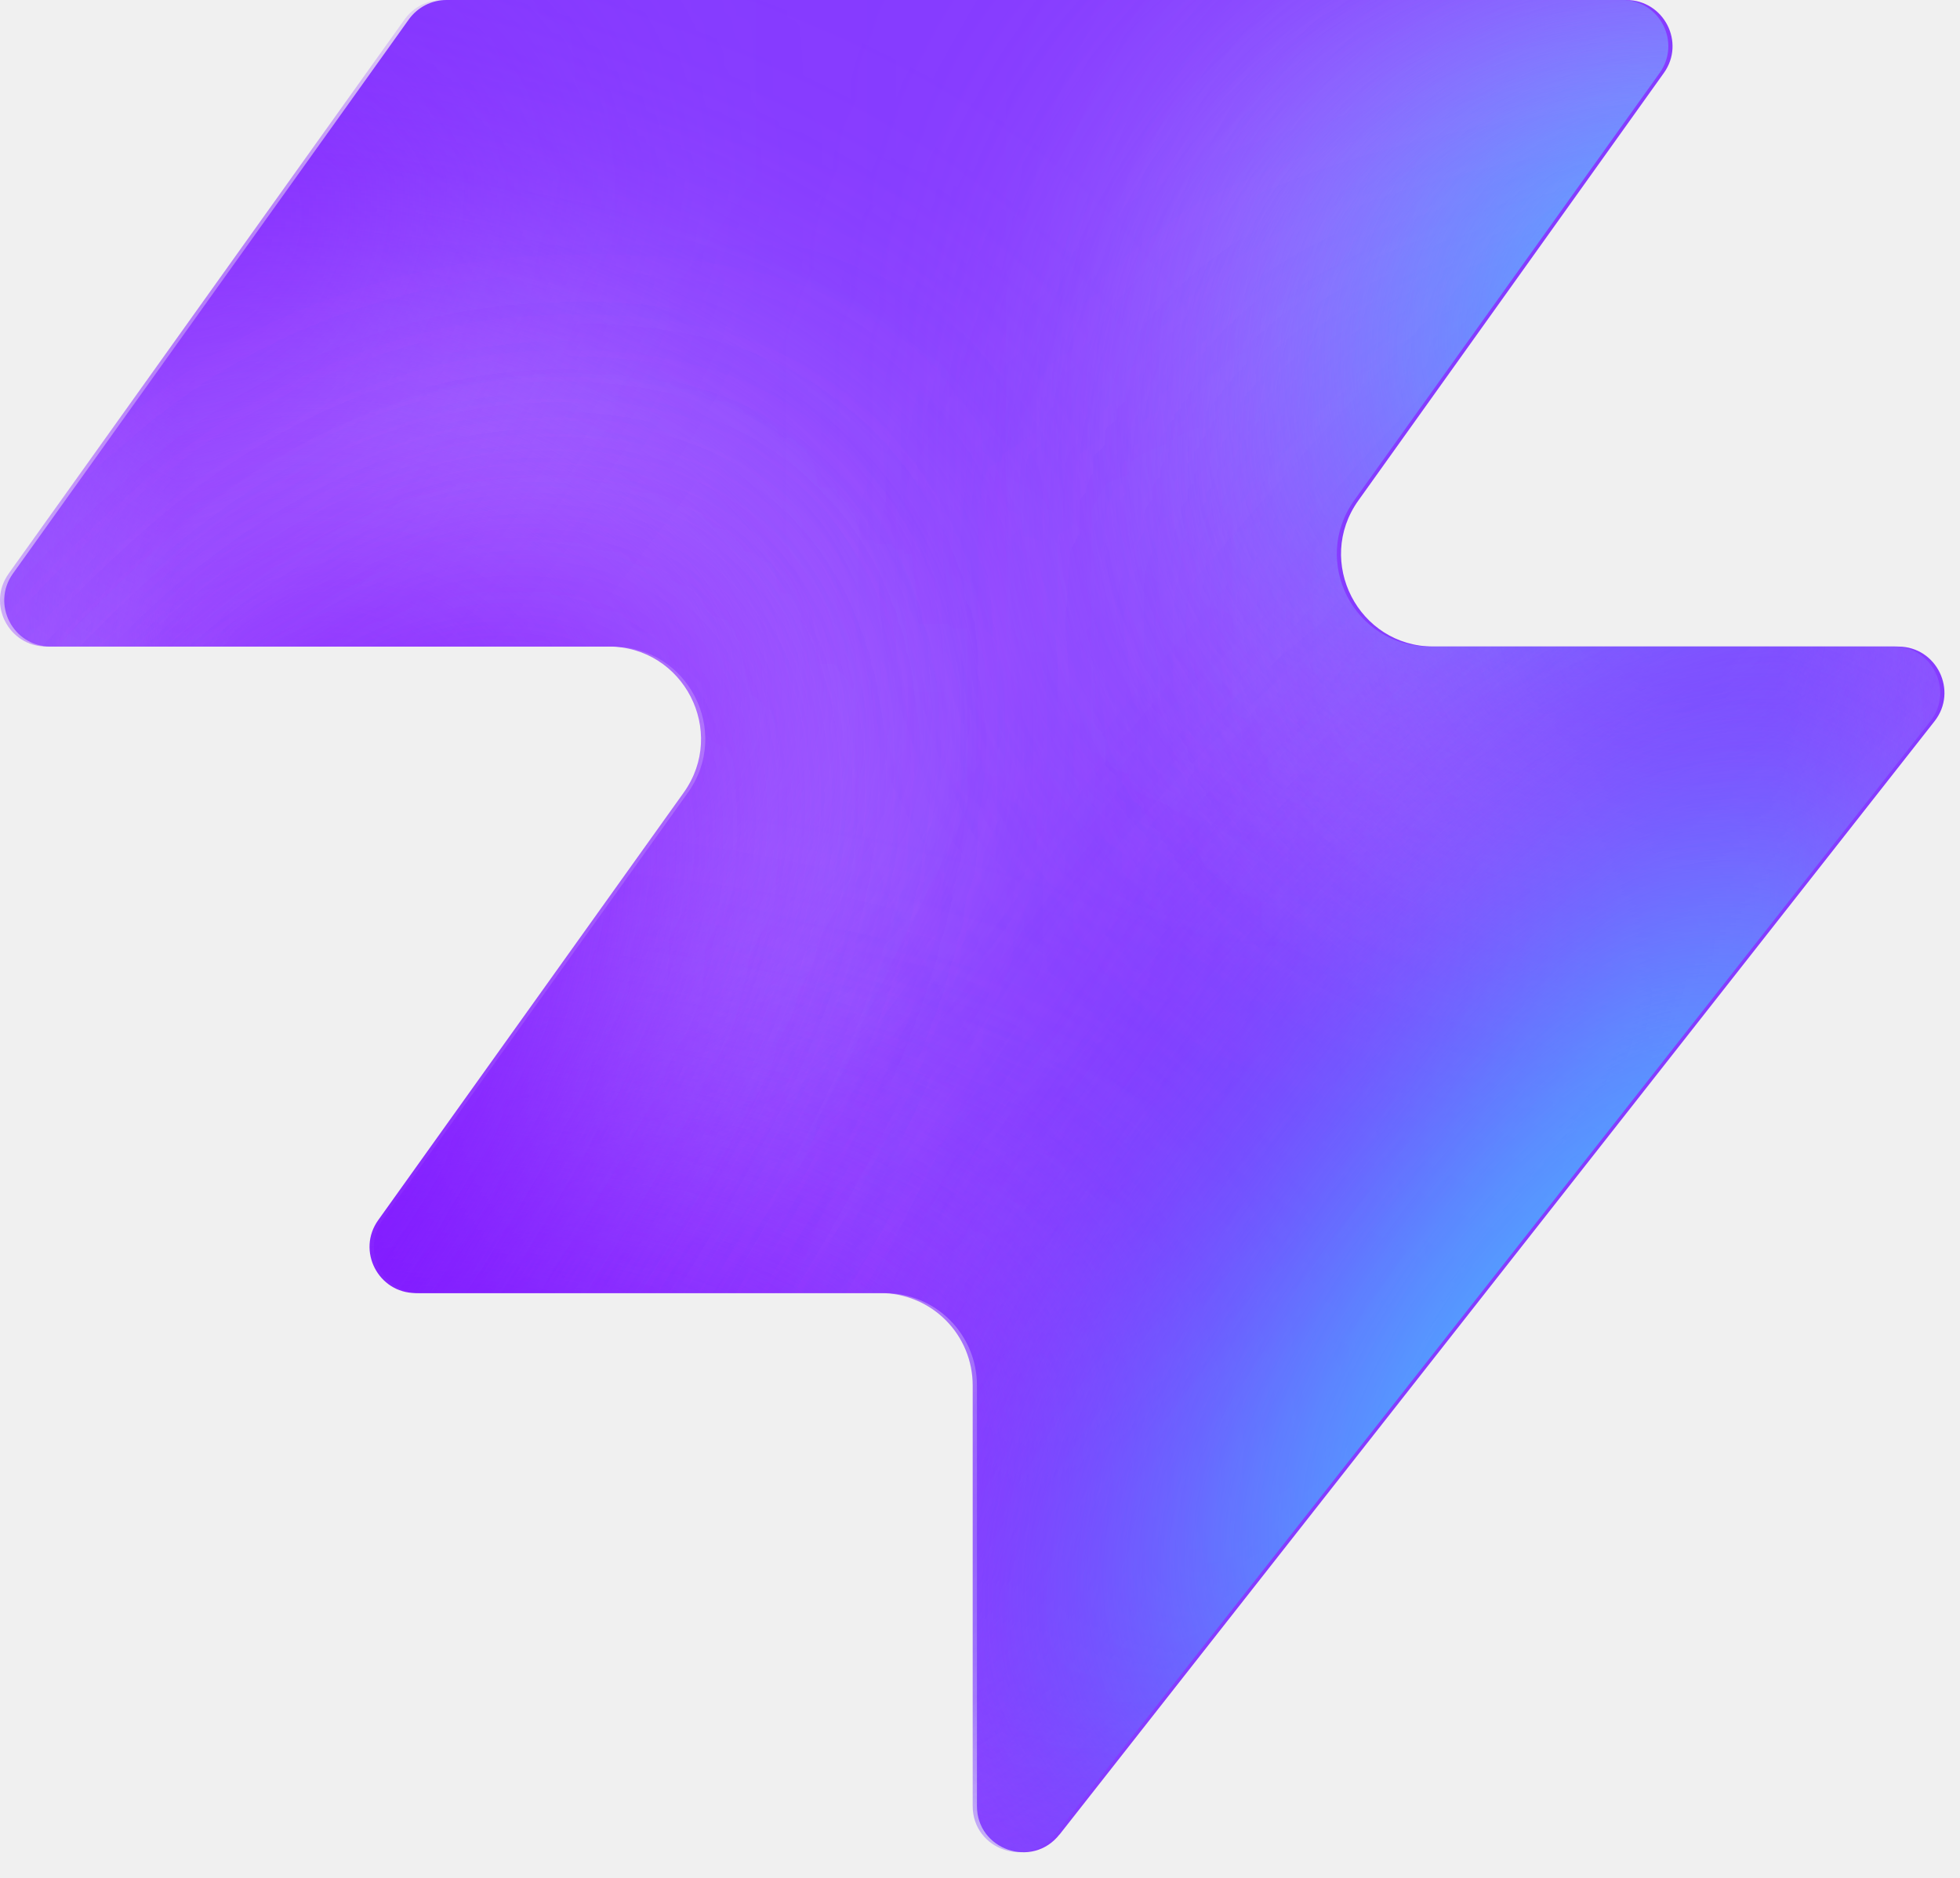
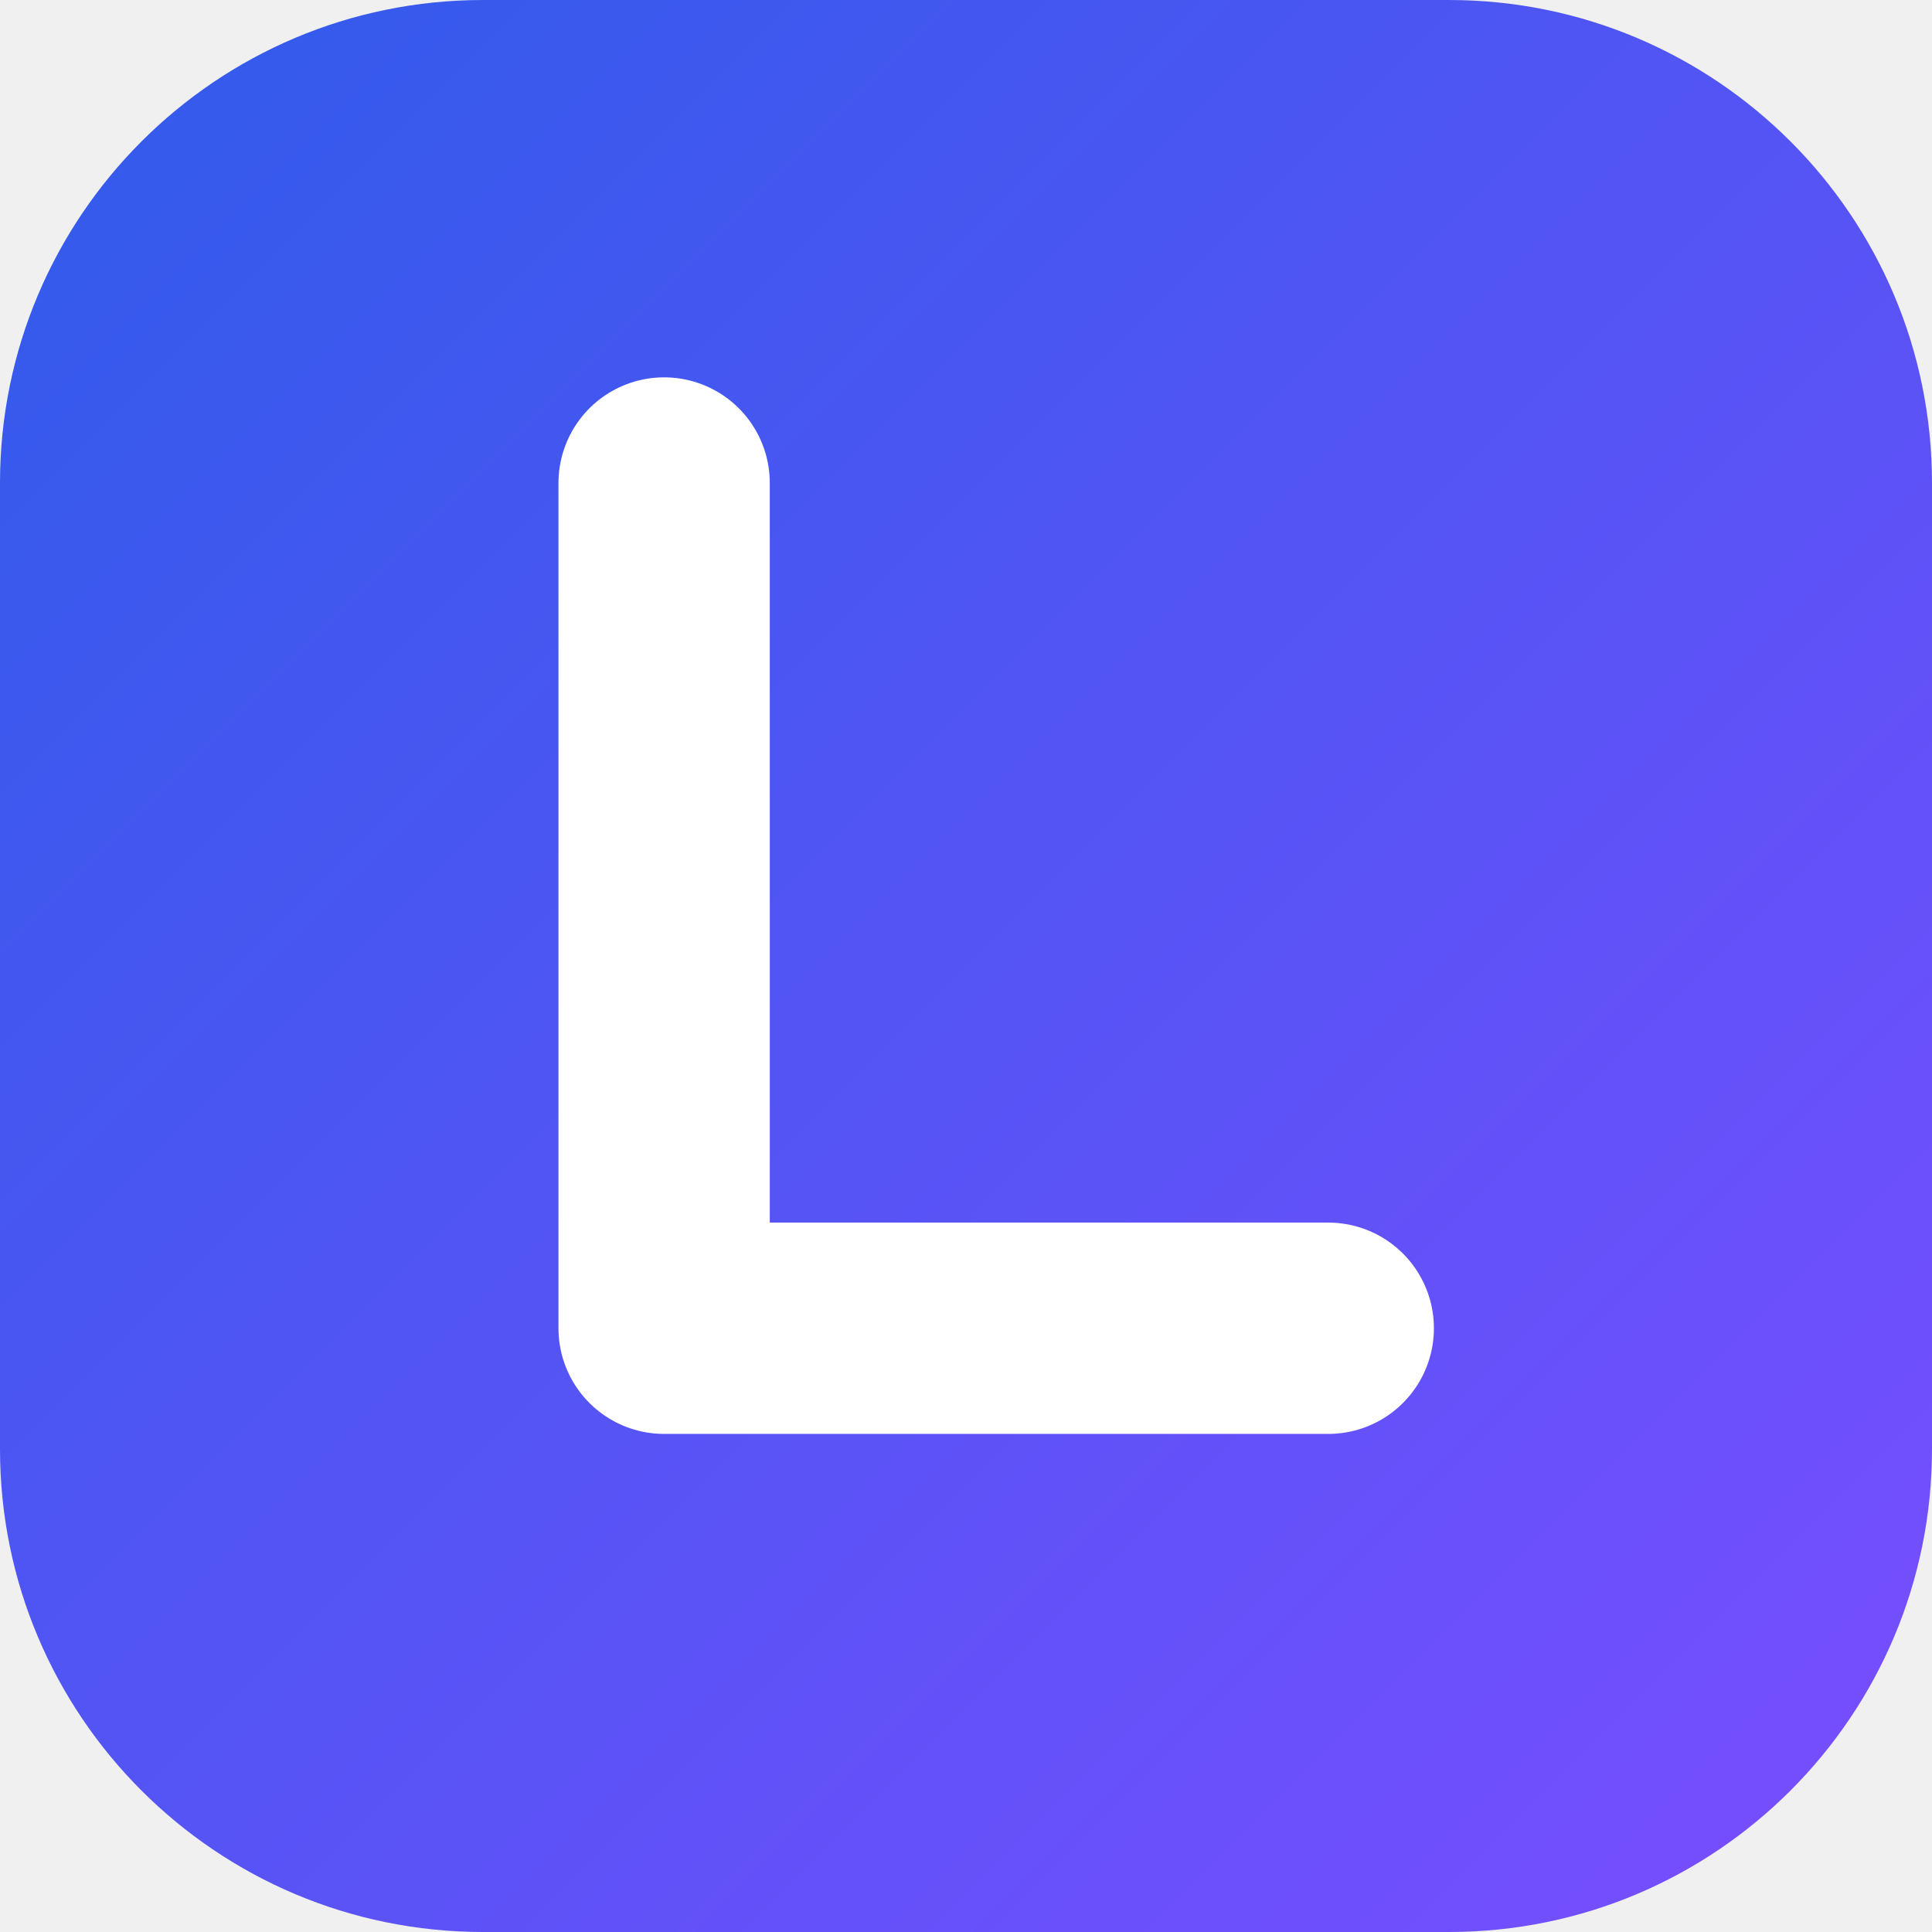
- <svg xmlns="http://www.w3.org/2000/svg" width="48" height="46" fill="none" viewBox="0 0 48 46">
-   <path fill="#863bff" d="M25.946 44.938c-.664.845-2.021.375-2.021-.698V33.937a2.26 2.26 0 0 0-2.262-2.262H10.287c-.92 0-1.456-1.04-.92-1.788l7.48-10.471c1.07-1.497 0-3.578-1.842-3.578H1.237c-.92 0-1.456-1.04-.92-1.788L10.013.474c.214-.297.556-.474.92-.474h28.894c.92 0 1.456 1.04.92 1.788l-7.48 10.471c-1.07 1.498 0 3.579 1.842 3.579h11.377c.943 0 1.473 1.088.89 1.83L25.947 44.94z" style="fill:#863bff;fill:color(display-p3 .525 .23 1);fill-opacity:1" />
-   <mask id="a" width="48" height="46" x="0" y="0" maskUnits="userSpaceOnUse" style="mask-type:alpha">
-     <path fill="#000" d="M25.842 44.938c-.664.844-2.021.375-2.021-.698V33.937a2.26 2.26 0 0 0-2.262-2.262H10.183c-.92 0-1.456-1.04-.92-1.788l7.48-10.471c1.07-1.498 0-3.579-1.842-3.579H1.133c-.92 0-1.456-1.04-.92-1.787L9.91.473c.214-.297.556-.474.92-.474h28.894c.92 0 1.456 1.04.92 1.788l-7.48 10.471c-1.07 1.498 0 3.578 1.842 3.578h11.377c.943 0 1.473 1.088.89 1.832L25.843 44.94z" style="fill:#000;fill-opacity:1" />
-   </mask>
-   <g mask="url(#a)">
-     <g filter="url(#b)">
-       <ellipse cx="5.508" cy="14.704" fill="#ede6ff" rx="5.508" ry="14.704" style="fill:#ede6ff;fill:color(display-p3 .927 .903 1);fill-opacity:1" transform="matrix(.00324 1 1 -.00324 -4.47 31.516)" />
-     </g>
-     <g filter="url(#c)">
-       <ellipse cx="10.399" cy="29.851" fill="#ede6ff" rx="10.399" ry="29.851" style="fill:#ede6ff;fill:color(display-p3 .927 .903 1);fill-opacity:1" transform="matrix(.00324 1 1 -.00324 -39.328 7.883)" />
-     </g>
-     <g filter="url(#d)">
-       <ellipse cx="5.508" cy="30.487" fill="#7e14ff" rx="5.508" ry="30.487" style="fill:#7e14ff;fill:color(display-p3 .492 .077 1);fill-opacity:1" transform="rotate(89.814 -25.913 -14.639)scale(1 -1)" />
-     </g>
-     <g filter="url(#e)">
-       <ellipse cx="5.508" cy="30.599" fill="#7e14ff" rx="5.508" ry="30.599" style="fill:#7e14ff;fill:color(display-p3 .492 .077 1);fill-opacity:1" transform="rotate(89.814 -32.644 -3.334)scale(1 -1)" />
-     </g>
-     <g filter="url(#f)">
-       <ellipse cx="5.508" cy="30.599" fill="#7e14ff" rx="5.508" ry="30.599" style="fill:#7e14ff;fill:color(display-p3 .492 .077 1);fill-opacity:1" transform="matrix(.00324 1 1 -.00324 -34.34 30.47)" />
-     </g>
-     <g filter="url(#g)">
-       <ellipse cx="14.072" cy="22.078" fill="#ede6ff" rx="14.072" ry="22.078" style="fill:#ede6ff;fill:color(display-p3 .927 .903 1);fill-opacity:1" transform="rotate(93.35 24.506 48.493)scale(-1 1)" />
-     </g>
-     <g filter="url(#h)">
-       <ellipse cx="3.47" cy="21.501" fill="#7e14ff" rx="3.47" ry="21.501" style="fill:#7e14ff;fill:color(display-p3 .492 .077 1);fill-opacity:1" transform="rotate(89.009 28.708 47.59)scale(-1 1)" />
-     </g>
-     <g filter="url(#i)">
-       <ellipse cx="3.47" cy="21.501" fill="#7e14ff" rx="3.47" ry="21.501" style="fill:#7e14ff;fill:color(display-p3 .492 .077 1);fill-opacity:1" transform="rotate(89.009 28.708 47.59)scale(-1 1)" />
-     </g>
-     <g filter="url(#j)">
-       <ellipse cx=".387" cy="8.972" fill="#7e14ff" rx="4.407" ry="29.108" style="fill:#7e14ff;fill:color(display-p3 .492 .077 1);fill-opacity:1" transform="rotate(39.51 .387 8.972)" />
-     </g>
-     <g filter="url(#k)">
-       <ellipse cx="47.523" cy="-6.092" fill="#7e14ff" rx="4.407" ry="29.108" style="fill:#7e14ff;fill:color(display-p3 .492 .077 1);fill-opacity:1" transform="rotate(37.892 47.523 -6.092)" />
-     </g>
-     <g filter="url(#l)">
-       <ellipse cx="41.412" cy="6.333" fill="#47bfff" rx="5.971" ry="9.665" style="fill:#47bfff;fill:color(display-p3 .28 .748 1);fill-opacity:1" transform="rotate(37.892 41.412 6.333)" />
-     </g>
-     <g filter="url(#m)">
-       <ellipse cx="-1.879" cy="38.332" fill="#7e14ff" rx="4.407" ry="29.108" style="fill:#7e14ff;fill:color(display-p3 .492 .077 1);fill-opacity:1" transform="rotate(37.892 -1.88 38.332)" />
-     </g>
-     <g filter="url(#n)">
-       <ellipse cx="-1.879" cy="38.332" fill="#7e14ff" rx="4.407" ry="29.108" style="fill:#7e14ff;fill:color(display-p3 .492 .077 1);fill-opacity:1" transform="rotate(37.892 -1.88 38.332)" />
-     </g>
-     <g filter="url(#o)">
-       <ellipse cx="35.651" cy="29.907" fill="#7e14ff" rx="4.407" ry="29.108" style="fill:#7e14ff;fill:color(display-p3 .492 .077 1);fill-opacity:1" transform="rotate(37.892 35.651 29.907)" />
-     </g>
-     <g filter="url(#p)">
-       <ellipse cx="38.418" cy="32.4" fill="#47bfff" rx="5.971" ry="15.297" style="fill:#47bfff;fill:color(display-p3 .28 .748 1);fill-opacity:1" transform="rotate(37.892 38.418 32.4)" />
-     </g>
-   </g>
+ <svg xmlns="http://www.w3.org/2000/svg" viewBox="0 0 64 64">
  <defs>
-     <filter id="b" width="60.045" height="41.654" x="-19.77" y="16.149" color-interpolation-filters="sRGB" filterUnits="userSpaceOnUse">
-       <feFlood flood-opacity="0" result="BackgroundImageFix" />
-       <feBlend in="SourceGraphic" in2="BackgroundImageFix" result="shape" />
-       <feGaussianBlur result="effect1_foregroundBlur_2002_17158" stdDeviation="7.659" />
-     </filter>
-     <filter id="c" width="90.34" height="51.437" x="-54.613" y="-7.533" color-interpolation-filters="sRGB" filterUnits="userSpaceOnUse">
-       <feFlood flood-opacity="0" result="BackgroundImageFix" />
-       <feBlend in="SourceGraphic" in2="BackgroundImageFix" result="shape" />
-       <feGaussianBlur result="effect1_foregroundBlur_2002_17158" stdDeviation="7.659" />
-     </filter>
-     <filter id="d" width="79.355" height="29.4" x="-49.64" y="2.03" color-interpolation-filters="sRGB" filterUnits="userSpaceOnUse">
-       <feFlood flood-opacity="0" result="BackgroundImageFix" />
-       <feBlend in="SourceGraphic" in2="BackgroundImageFix" result="shape" />
-       <feGaussianBlur result="effect1_foregroundBlur_2002_17158" stdDeviation="4.596" />
-     </filter>
-     <filter id="e" width="79.579" height="29.4" x="-45.045" y="20.029" color-interpolation-filters="sRGB" filterUnits="userSpaceOnUse">
-       <feFlood flood-opacity="0" result="BackgroundImageFix" />
-       <feBlend in="SourceGraphic" in2="BackgroundImageFix" result="shape" />
-       <feGaussianBlur result="effect1_foregroundBlur_2002_17158" stdDeviation="4.596" />
-     </filter>
-     <filter id="f" width="79.579" height="29.4" x="-43.513" y="21.178" color-interpolation-filters="sRGB" filterUnits="userSpaceOnUse">
-       <feFlood flood-opacity="0" result="BackgroundImageFix" />
-       <feBlend in="SourceGraphic" in2="BackgroundImageFix" result="shape" />
-       <feGaussianBlur result="effect1_foregroundBlur_2002_17158" stdDeviation="4.596" />
-     </filter>
-     <filter id="g" width="74.749" height="58.852" x="15.756" y="-17.901" color-interpolation-filters="sRGB" filterUnits="userSpaceOnUse">
-       <feFlood flood-opacity="0" result="BackgroundImageFix" />
-       <feBlend in="SourceGraphic" in2="BackgroundImageFix" result="shape" />
-       <feGaussianBlur result="effect1_foregroundBlur_2002_17158" stdDeviation="7.659" />
-     </filter>
-     <filter id="h" width="61.377" height="25.362" x="23.548" y="2.284" color-interpolation-filters="sRGB" filterUnits="userSpaceOnUse">
-       <feFlood flood-opacity="0" result="BackgroundImageFix" />
-       <feBlend in="SourceGraphic" in2="BackgroundImageFix" result="shape" />
-       <feGaussianBlur result="effect1_foregroundBlur_2002_17158" stdDeviation="4.596" />
-     </filter>
-     <filter id="i" width="61.377" height="25.362" x="23.548" y="2.284" color-interpolation-filters="sRGB" filterUnits="userSpaceOnUse">
-       <feFlood flood-opacity="0" result="BackgroundImageFix" />
-       <feBlend in="SourceGraphic" in2="BackgroundImageFix" result="shape" />
-       <feGaussianBlur result="effect1_foregroundBlur_2002_17158" stdDeviation="4.596" />
-     </filter>
-     <filter id="j" width="56.045" height="63.649" x="-27.636" y="-22.853" color-interpolation-filters="sRGB" filterUnits="userSpaceOnUse">
-       <feFlood flood-opacity="0" result="BackgroundImageFix" />
-       <feBlend in="SourceGraphic" in2="BackgroundImageFix" result="shape" />
-       <feGaussianBlur result="effect1_foregroundBlur_2002_17158" stdDeviation="4.596" />
-     </filter>
-     <filter id="k" width="54.814" height="64.646" x="20.116" y="-38.415" color-interpolation-filters="sRGB" filterUnits="userSpaceOnUse">
-       <feFlood flood-opacity="0" result="BackgroundImageFix" />
-       <feBlend in="SourceGraphic" in2="BackgroundImageFix" result="shape" />
-       <feGaussianBlur result="effect1_foregroundBlur_2002_17158" stdDeviation="4.596" />
-     </filter>
-     <filter id="l" width="33.541" height="35.313" x="24.641" y="-11.323" color-interpolation-filters="sRGB" filterUnits="userSpaceOnUse">
-       <feFlood flood-opacity="0" result="BackgroundImageFix" />
-       <feBlend in="SourceGraphic" in2="BackgroundImageFix" result="shape" />
-       <feGaussianBlur result="effect1_foregroundBlur_2002_17158" stdDeviation="4.596" />
-     </filter>
-     <filter id="m" width="54.814" height="64.646" x="-29.286" y="6.009" color-interpolation-filters="sRGB" filterUnits="userSpaceOnUse">
-       <feFlood flood-opacity="0" result="BackgroundImageFix" />
-       <feBlend in="SourceGraphic" in2="BackgroundImageFix" result="shape" />
-       <feGaussianBlur result="effect1_foregroundBlur_2002_17158" stdDeviation="4.596" />
-     </filter>
-     <filter id="n" width="54.814" height="64.646" x="-29.286" y="6.009" color-interpolation-filters="sRGB" filterUnits="userSpaceOnUse">
-       <feFlood flood-opacity="0" result="BackgroundImageFix" />
-       <feBlend in="SourceGraphic" in2="BackgroundImageFix" result="shape" />
-       <feGaussianBlur result="effect1_foregroundBlur_2002_17158" stdDeviation="4.596" />
-     </filter>
-     <filter id="o" width="54.814" height="64.646" x="8.244" y="-2.416" color-interpolation-filters="sRGB" filterUnits="userSpaceOnUse">
-       <feFlood flood-opacity="0" result="BackgroundImageFix" />
-       <feBlend in="SourceGraphic" in2="BackgroundImageFix" result="shape" />
-       <feGaussianBlur result="effect1_foregroundBlur_2002_17158" stdDeviation="4.596" />
-     </filter>
-     <filter id="p" width="39.409" height="43.623" x="18.713" y="10.588" color-interpolation-filters="sRGB" filterUnits="userSpaceOnUse">
-       <feFlood flood-opacity="0" result="BackgroundImageFix" />
-       <feBlend in="SourceGraphic" in2="BackgroundImageFix" result="shape" />
-       <feGaussianBlur result="effect1_foregroundBlur_2002_17158" stdDeviation="4.596" />
-     </filter>
+     <linearGradient id="g" x1="0" y1="0" x2="1" y2="1">
+       <stop offset="0" stop-color="#2f5bea" />
+       <stop offset="1" stop-color="#7a4dff" />
+     </linearGradient>
  </defs>
+   <rect width="64" height="64" rx="16" fill="url(#g)" />
+   <path d="M22 16v28h22" fill="none" stroke="#fff" stroke-width="7" stroke-linecap="round" stroke-linejoin="round" />
</svg>
